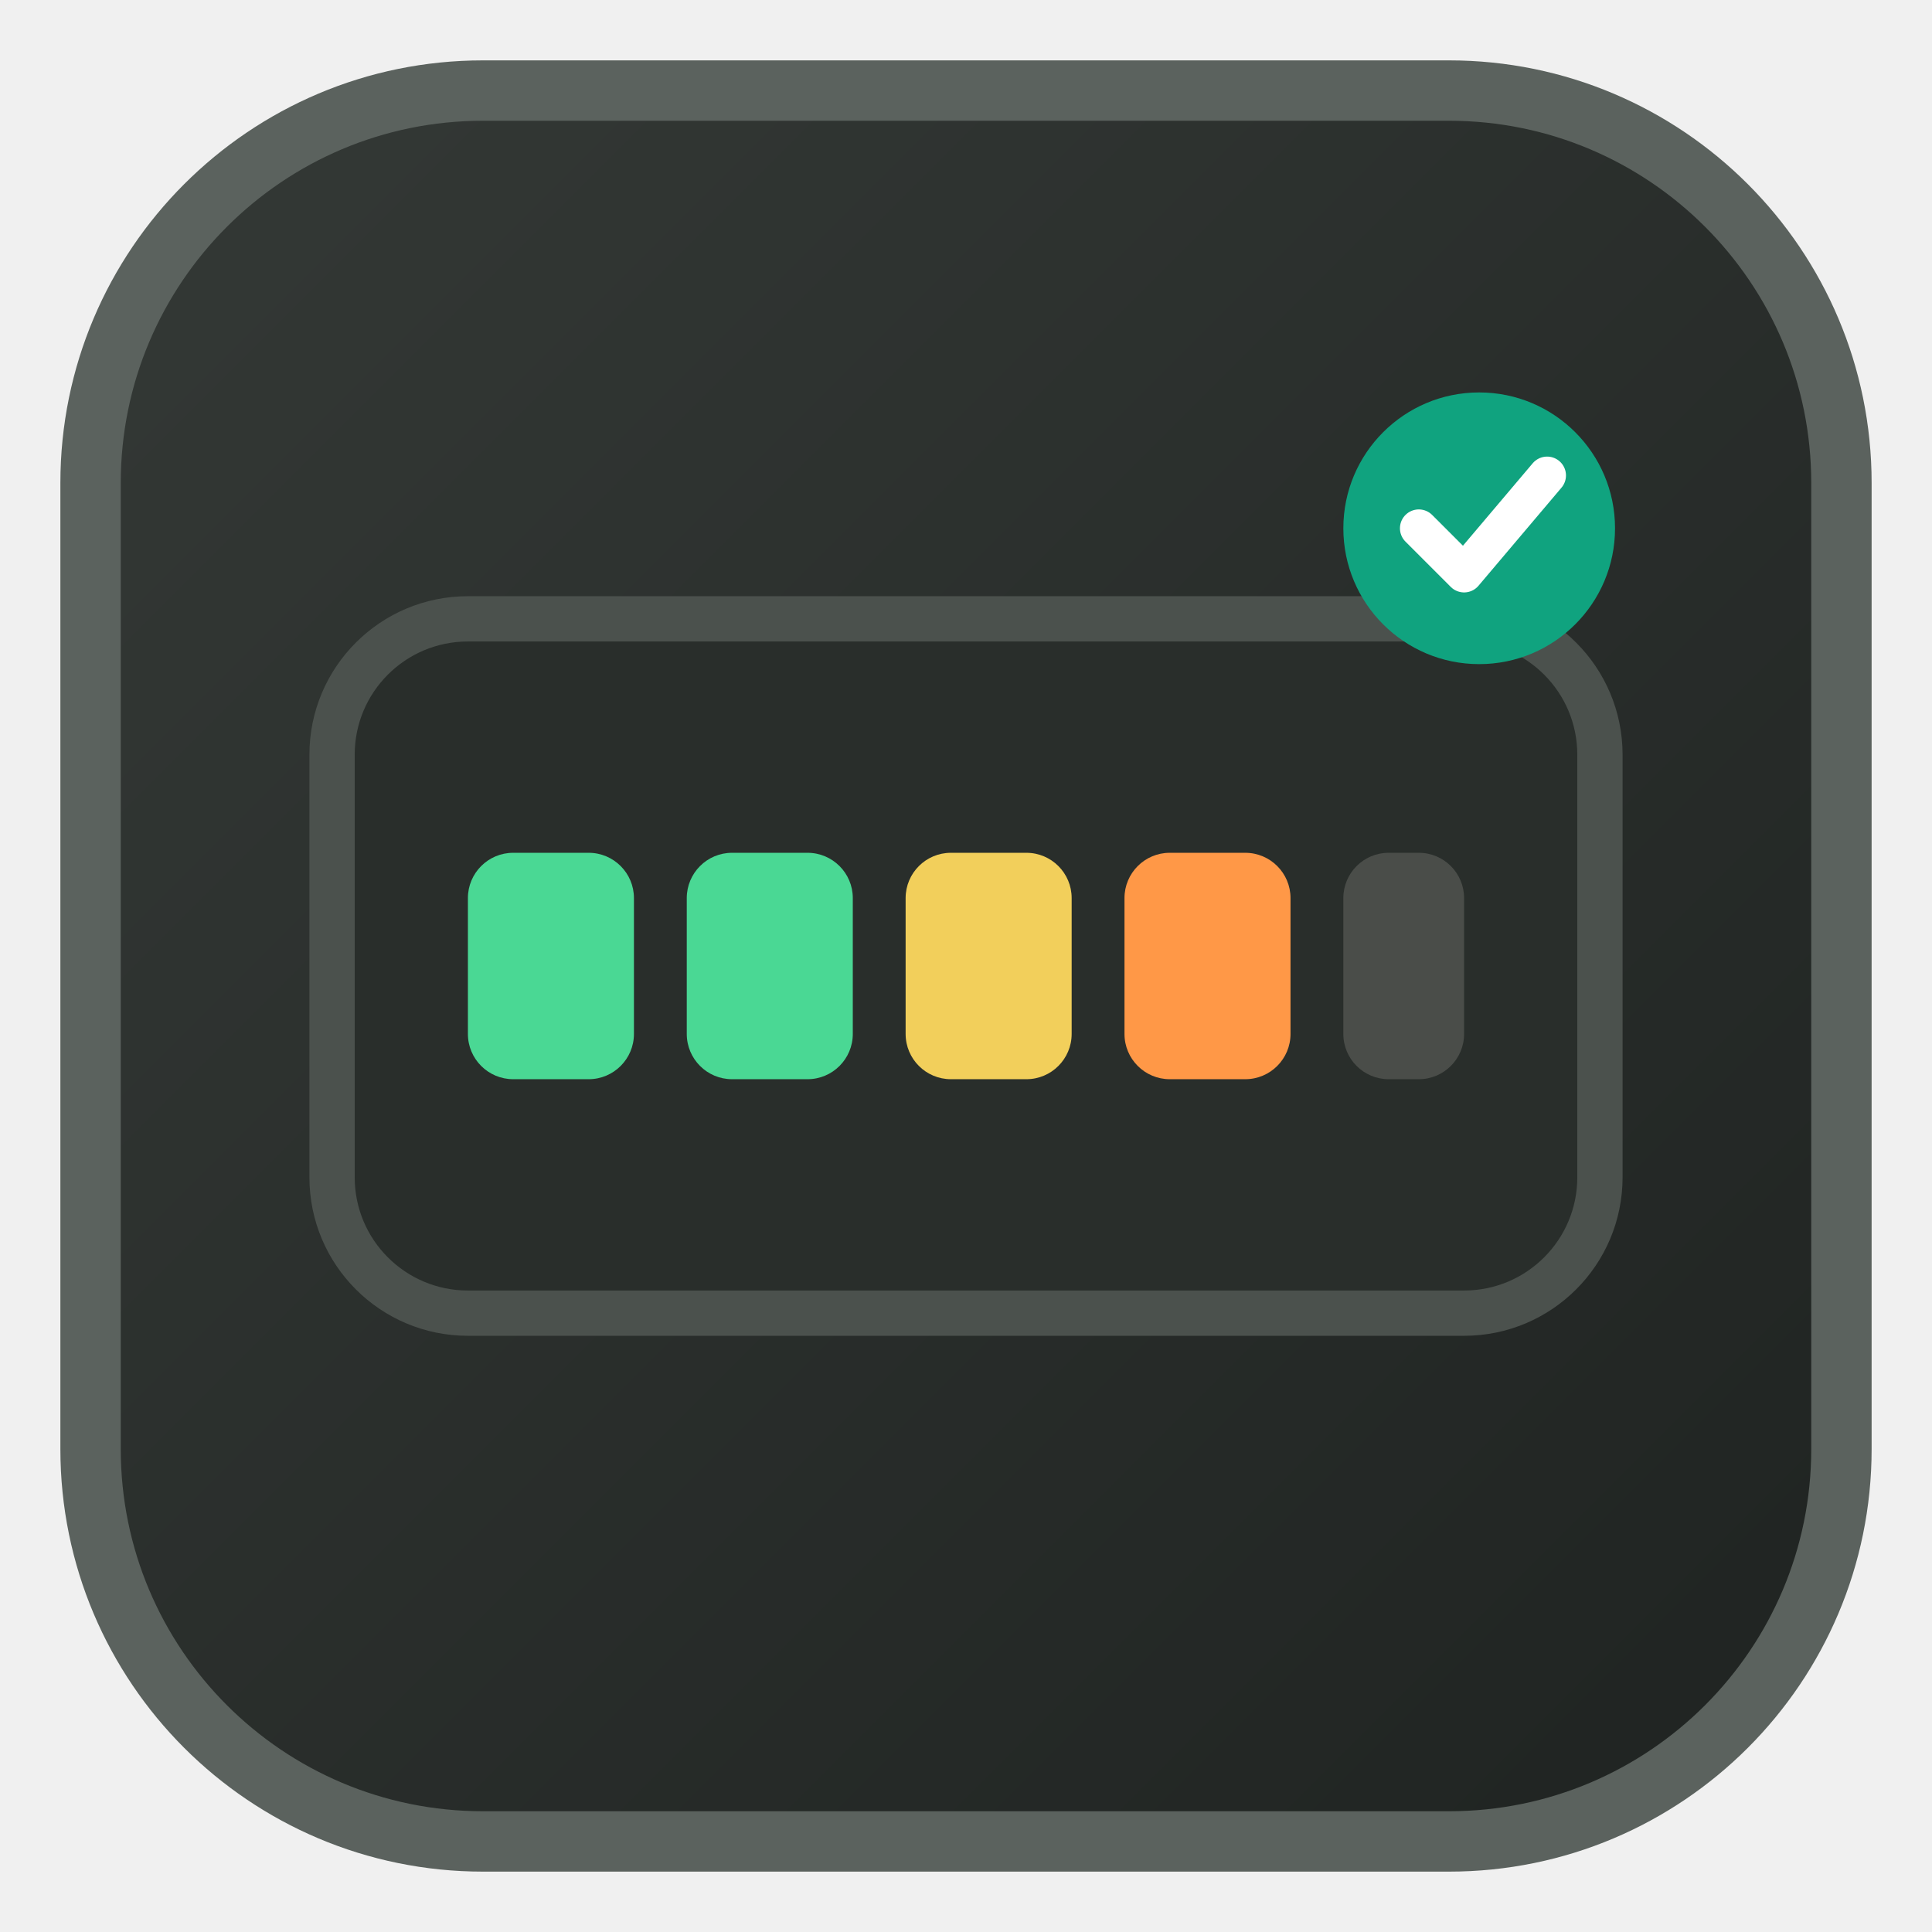
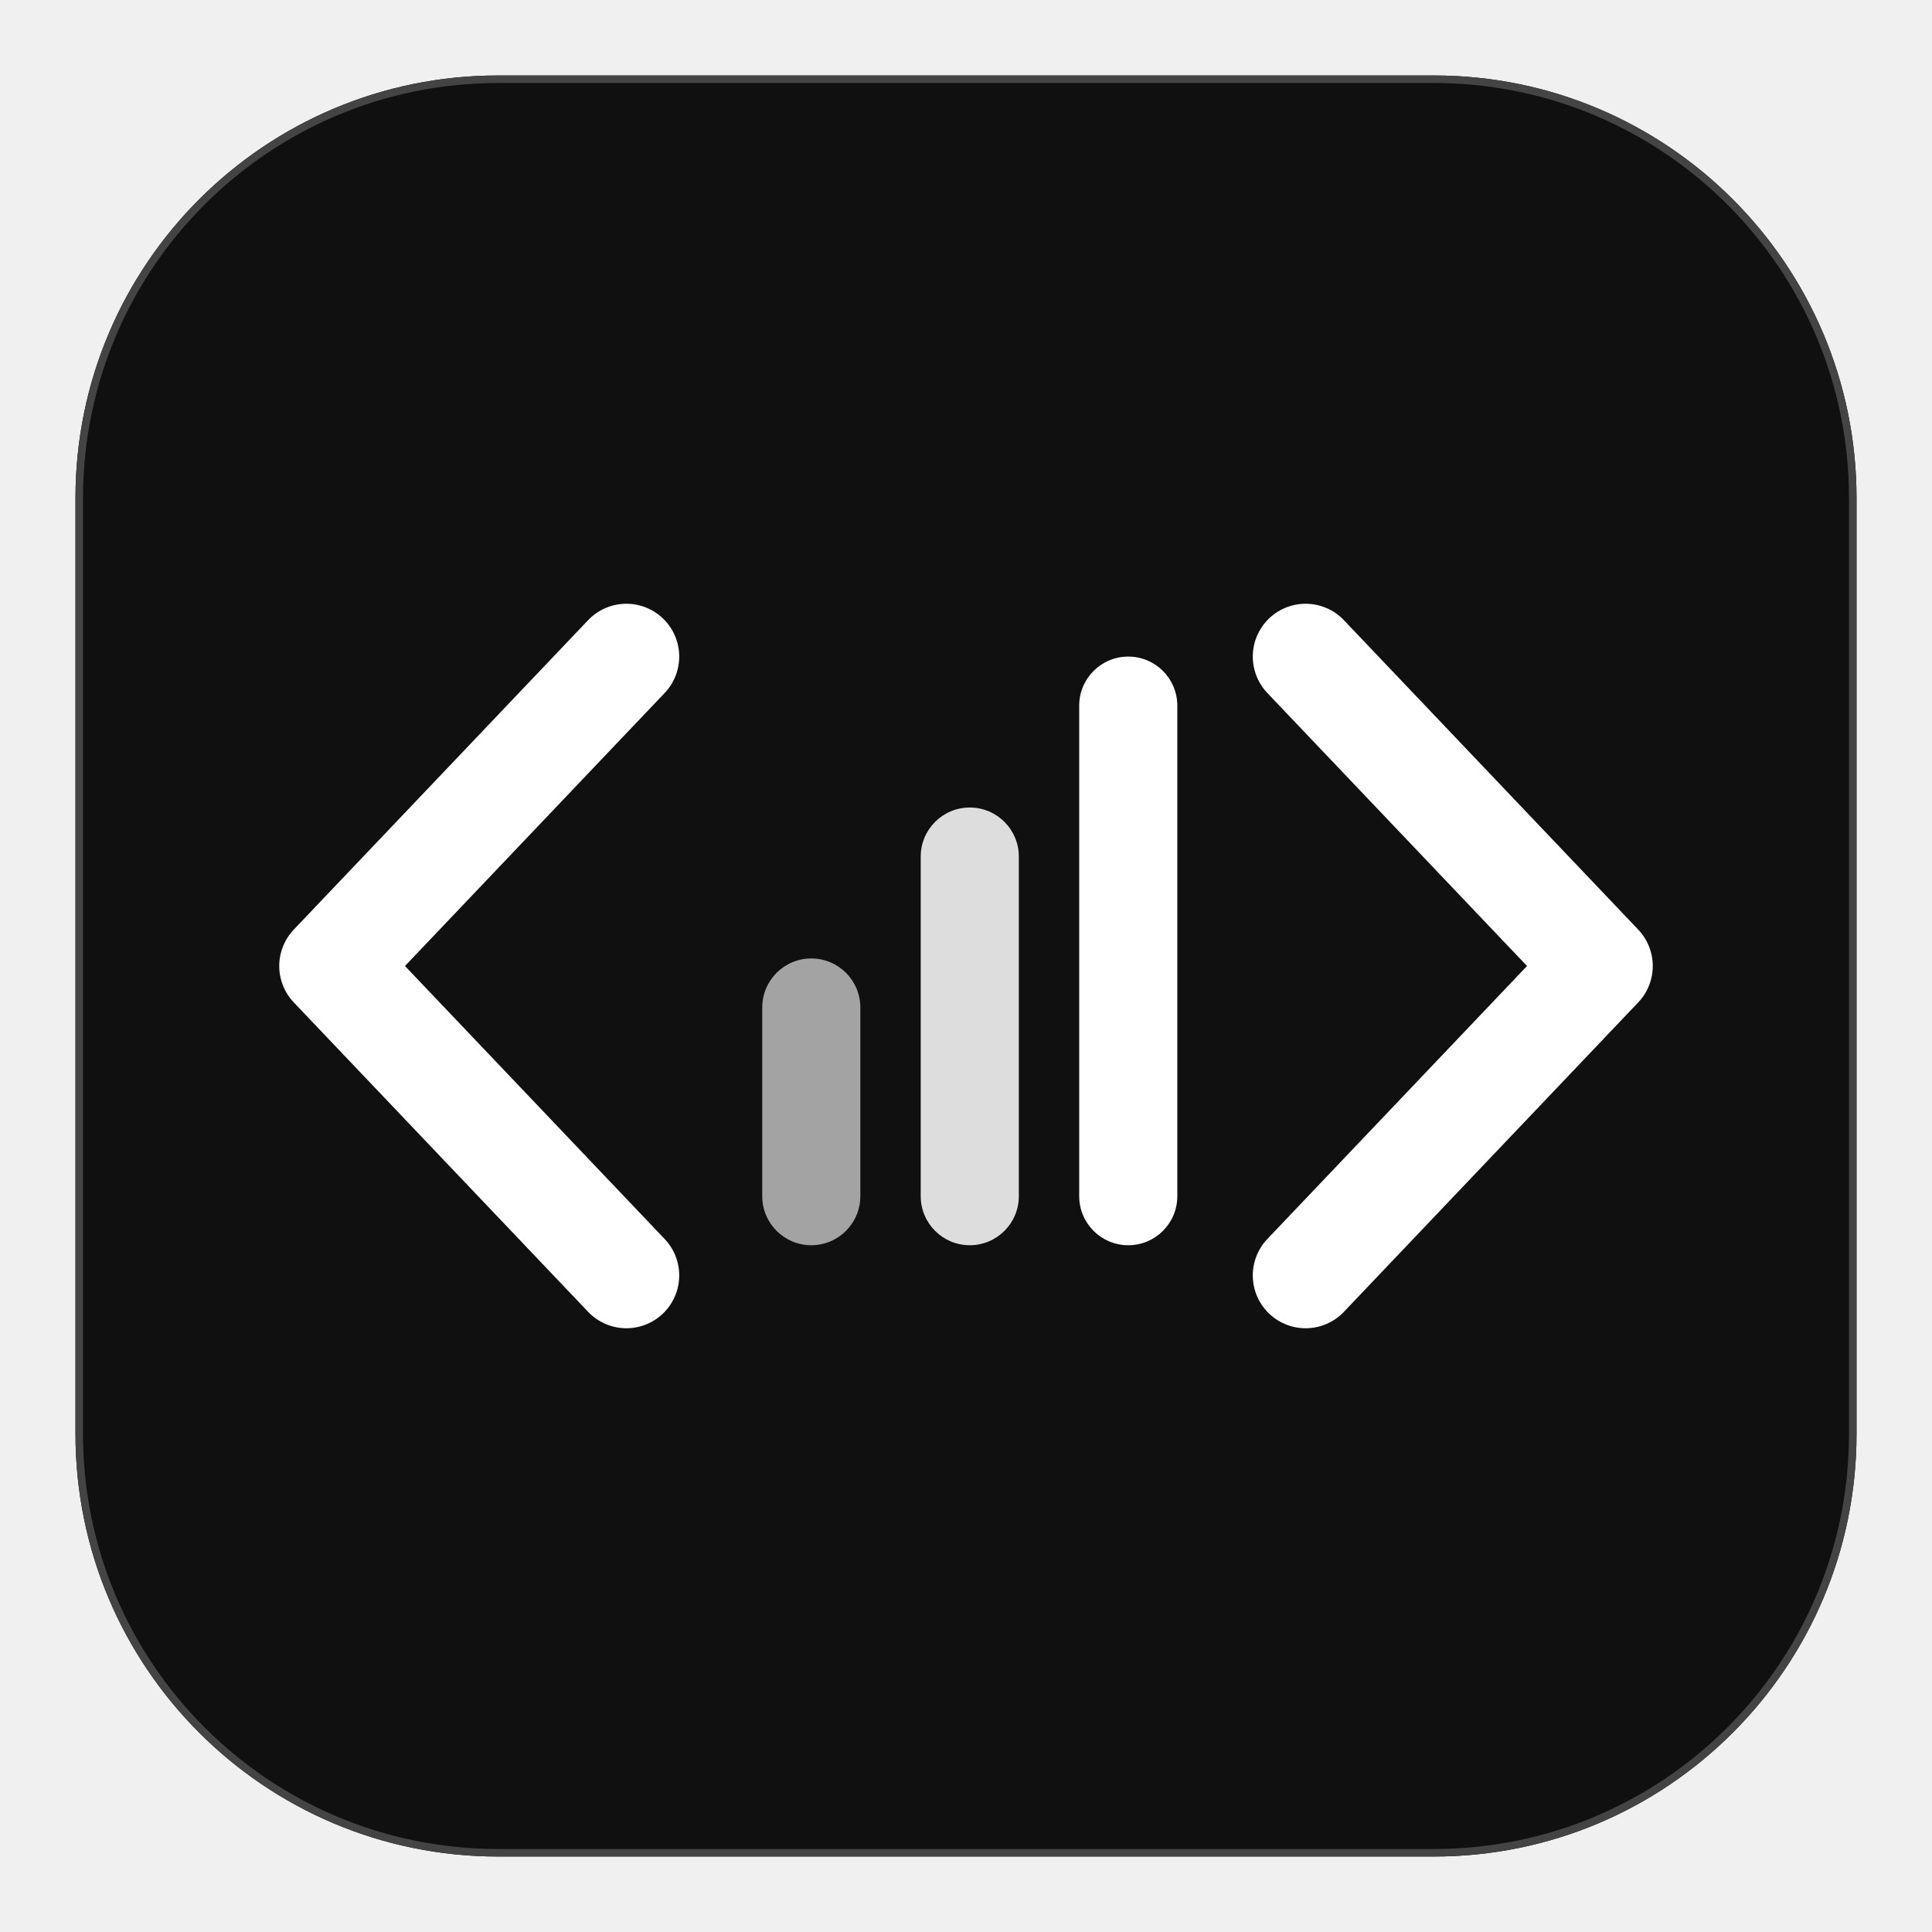
- <svg xmlns="http://www.w3.org/2000/svg" viewBox="0 0 256 256">
-   <defs>
-     <linearGradient id="bg" x1="0" y1="0" x2="1" y2="1">
-       <stop offset="0" stop-color="#343936" />
-       <stop offset="1" stop-color="#1f2321" />
-     </linearGradient>
-   </defs>
-   <rect x="12" y="12" width="232" height="232" rx="52" fill="url(#bg)" stroke="#5b625e" stroke-width="8" />
-   <path d="M62 82h132a18 18 0 0 1 18 18v56a18 18 0 0 1-18 18H62a18 18 0 0 1-18-18v-56a18 18 0 0 1 18-18Z" fill="#292e2b" stroke="#4b514d" stroke-width="6" />
-   <rect x="62" y="113" width="22" height="30" rx="6" fill="#4ad894" />
-   <rect x="91" y="113" width="22" height="30" rx="6" fill="#4ad894" />
-   <rect x="120" y="113" width="22" height="30" rx="6" fill="#f2cf5b" />
-   <rect x="149" y="113" width="22" height="30" rx="6" fill="#ff9847" />
-   <rect x="178" y="113" width="16" height="30" rx="6" fill="#4a4d49" />
-   <circle cx="196" cy="70" r="18" fill="#10a37f" />
-   <path d="M188 70l6 6 11-13" fill="none" stroke="#fff" stroke-linecap="round" stroke-linejoin="round" stroke-width="5" />
+ <svg xmlns="http://www.w3.org/2000/svg" width="256" height="256" viewBox="0 0 256 256" role="img" aria-labelledby="title description">
+   <rect x="10" y="10" width="236" height="236" rx="56" fill="#101010" />
+   <rect x="10.5" y="10.5" width="235" height="235" rx="55.5" fill="none" stroke="#444444" />
+   <path d="M83 87 44 128l39 41M173 87l39 41-39 41" fill="none" stroke="#ffffff" stroke-width="14" stroke-linecap="round" stroke-linejoin="round" />
+   <rect x="101" y="127" width="13" height="38" rx="6.5" fill="#a3a3a3" />
+   <rect x="122" y="107" width="13" height="58" rx="6.5" fill="#dddddd" />
+   <rect x="143" y="87" width="13" height="78" rx="6.5" fill="#ffffff" />
</svg>
